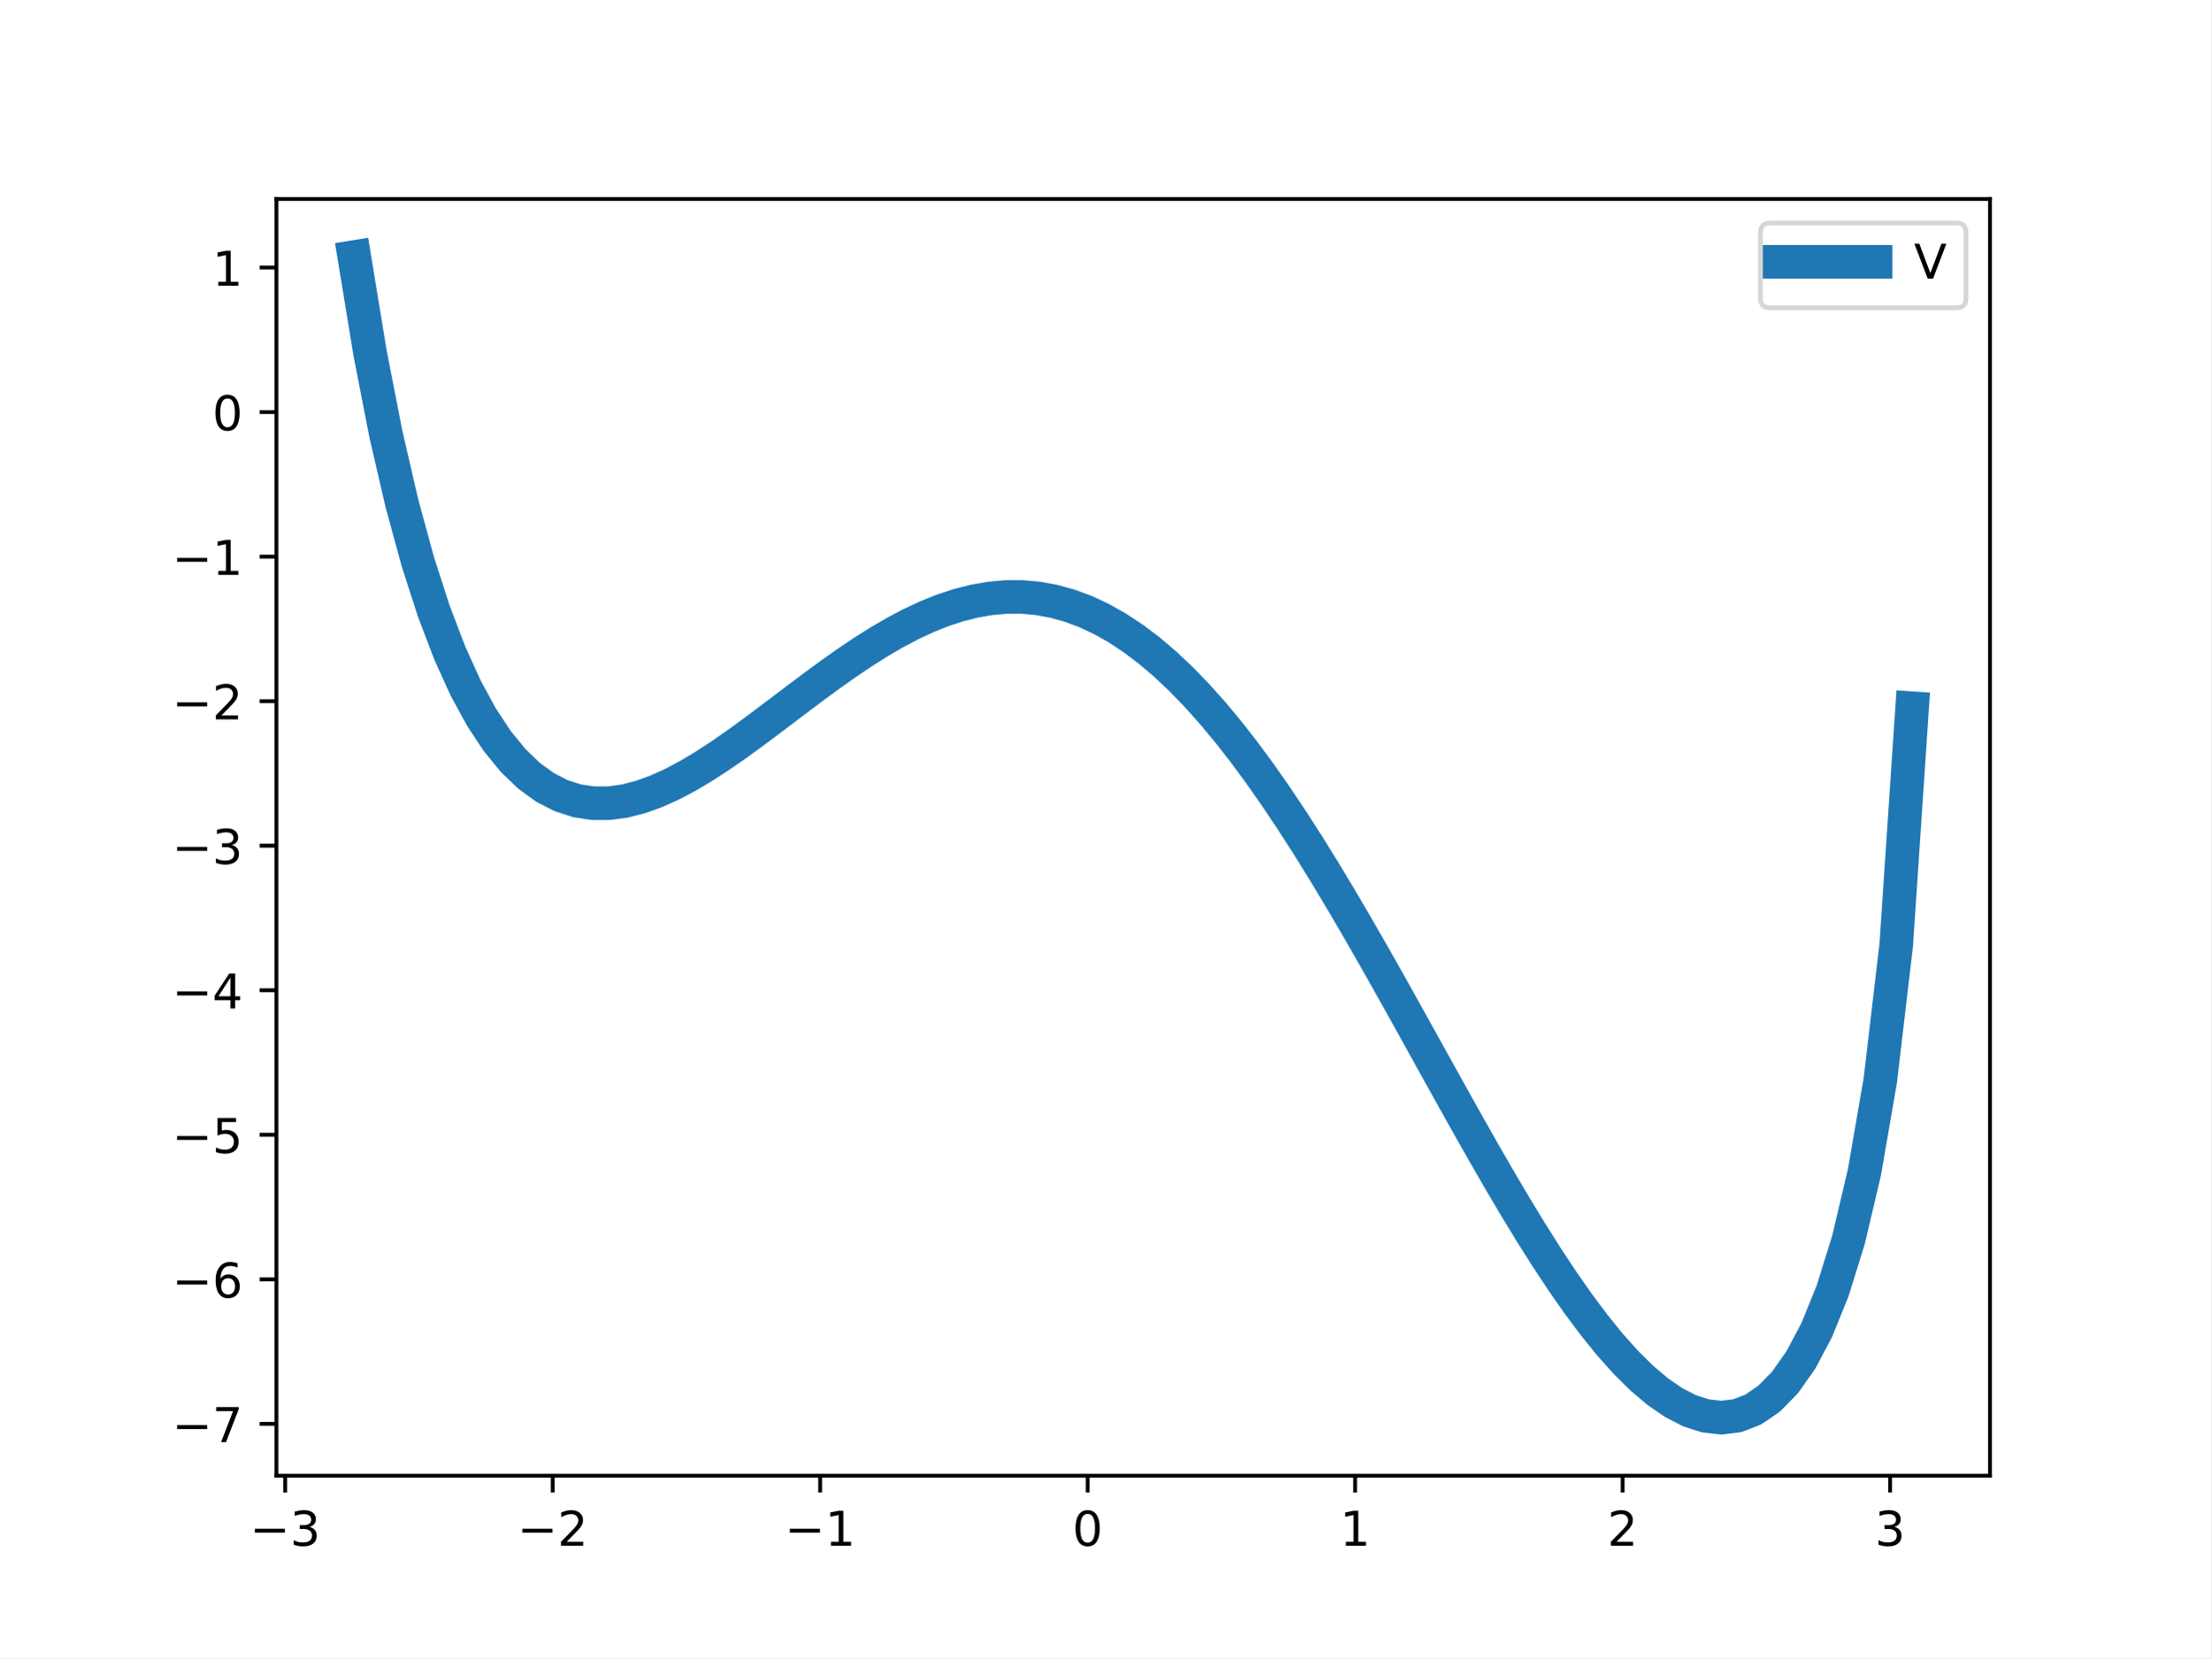
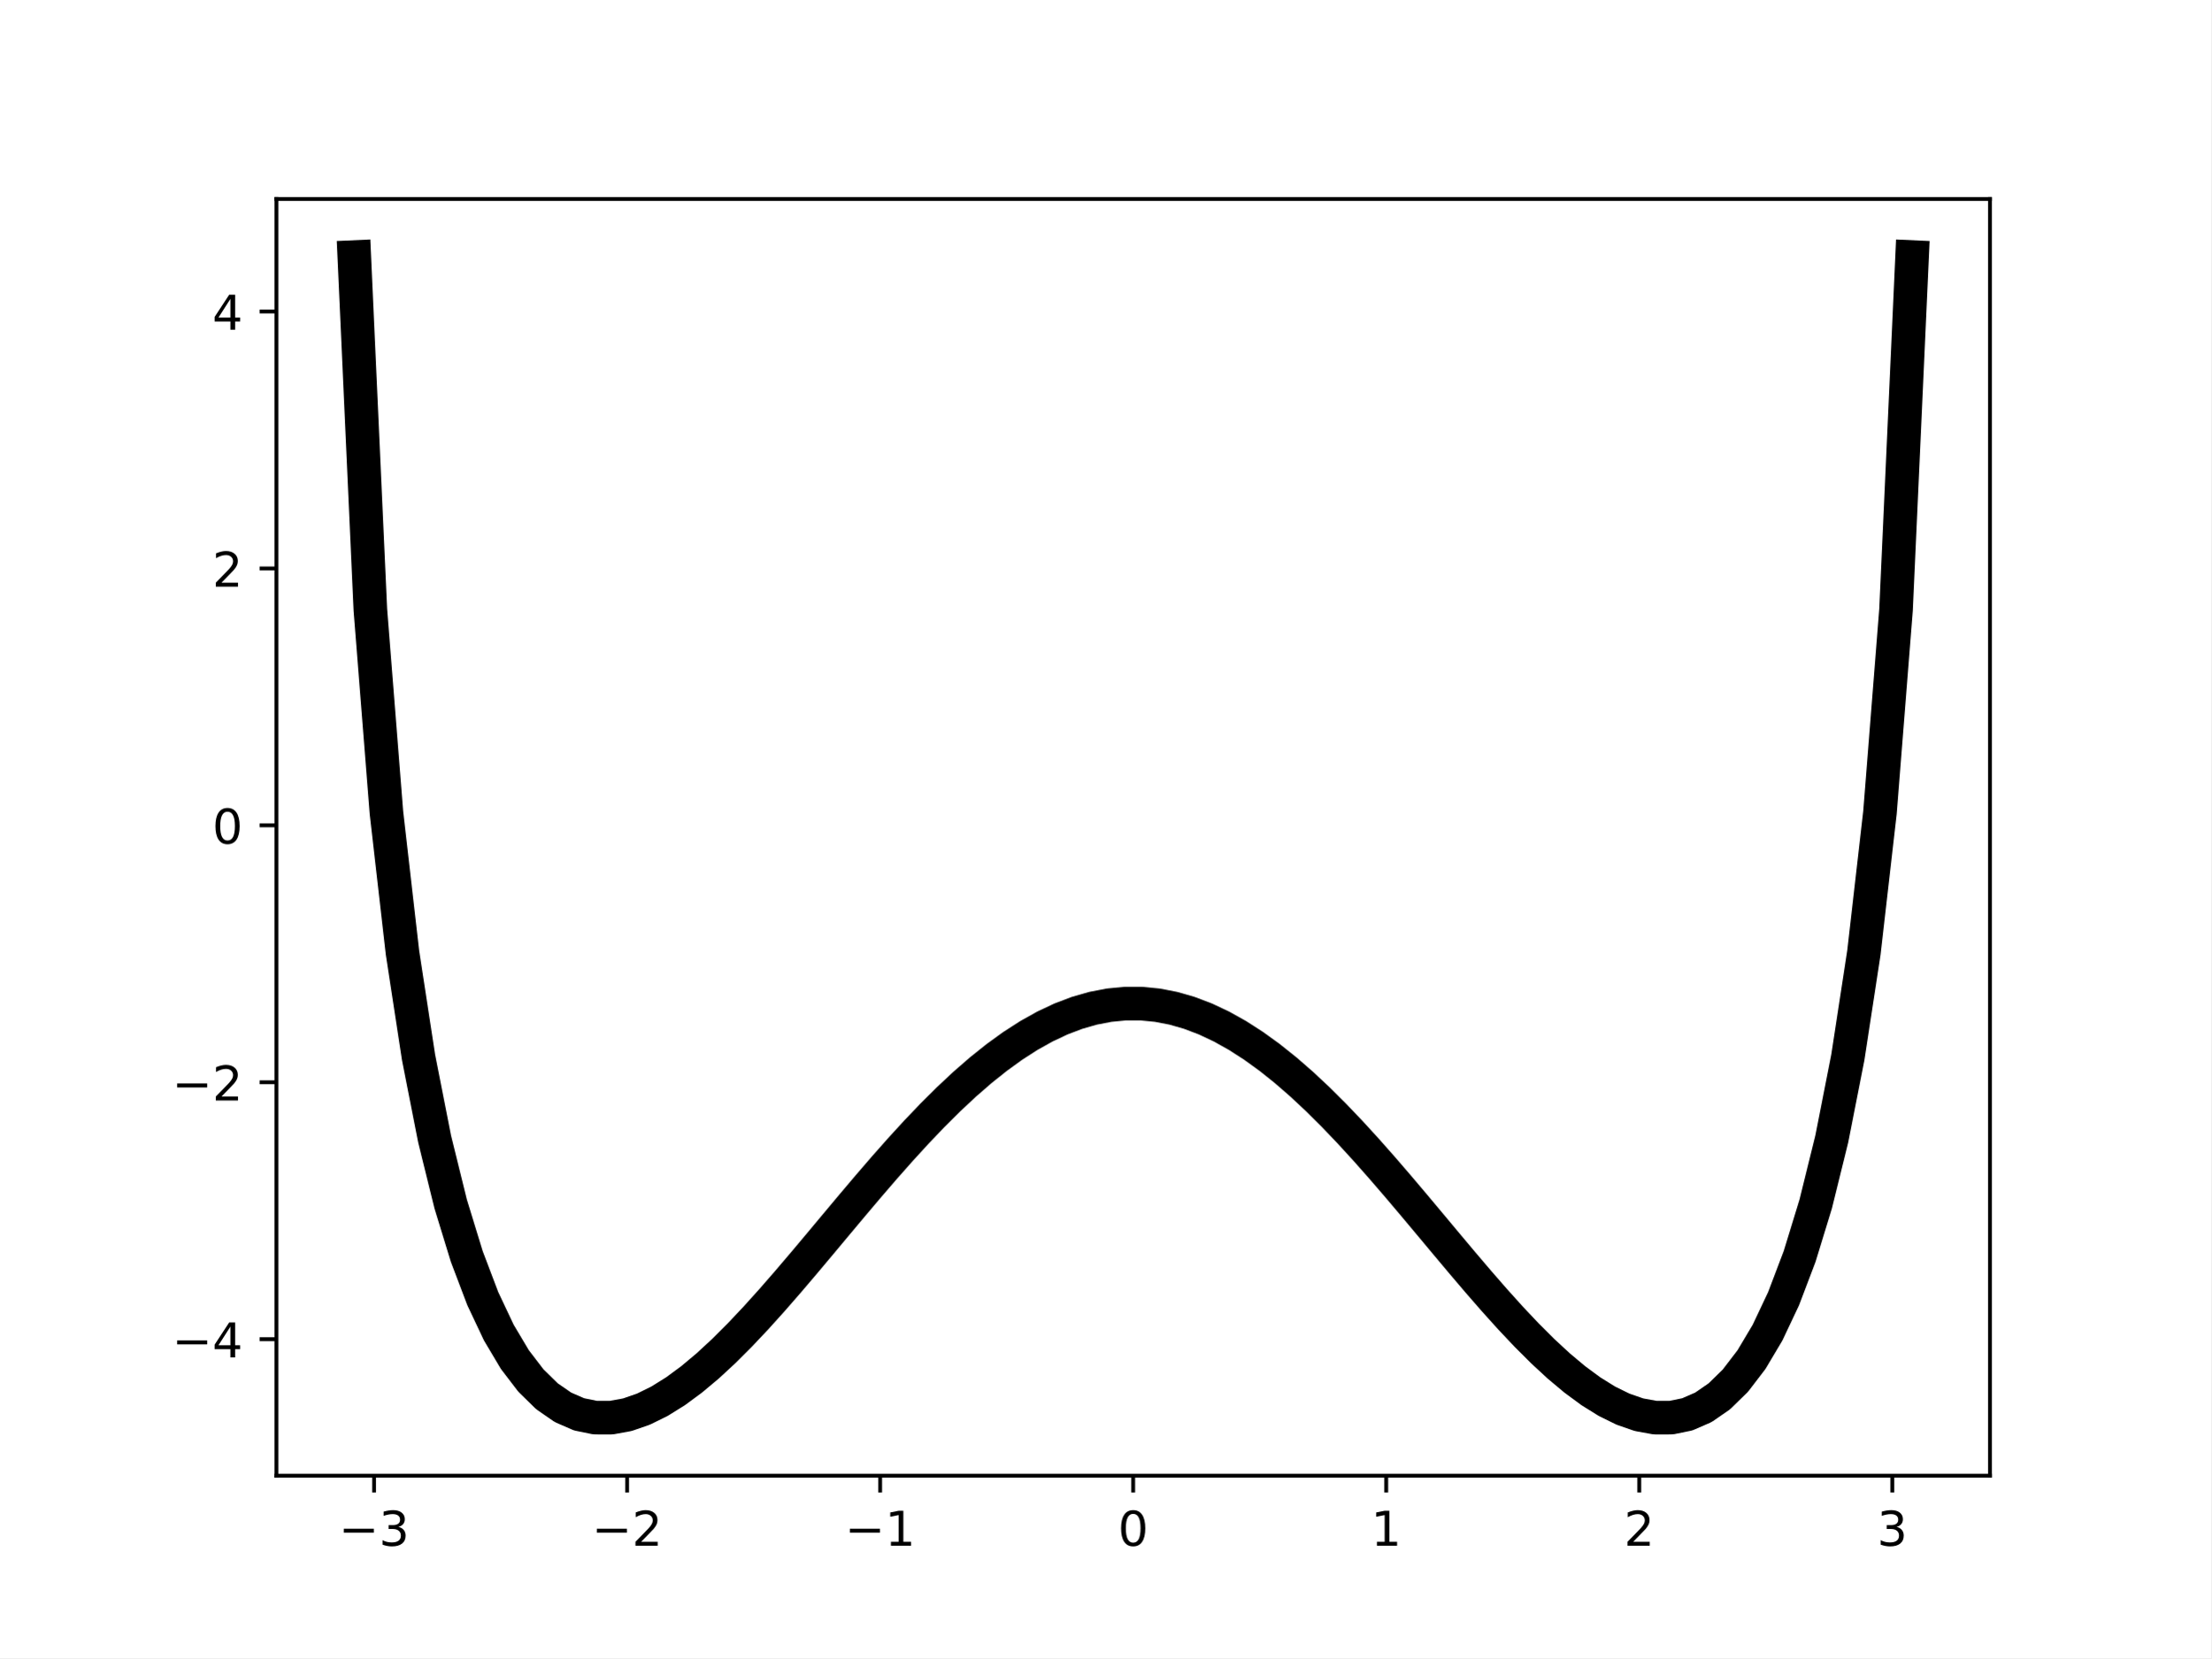
<svg xmlns="http://www.w3.org/2000/svg" xmlns:xlink="http://www.w3.org/1999/xlink" width="460.8pt" height="345.6pt" viewBox="0 0 460.8 345.6" version="1.1">
  <defs>
    <style type="text/css">*{stroke-linejoin: round; stroke-linecap: butt}</style>
  </defs>
  <g id="figure_1">
    <g id="patch_1">
      <path d="M 0 345.6  L 460.8 345.6  L 460.8 0  L 0 0  z " style="fill: #ffffff" />
    </g>
    <g id="axes_1">
      <g id="patch_2">
        <path d="M 57.6 307.584  L 414.72 307.584  L 414.72 41.472  L 57.6 41.472  z " style="fill: #ffffff" />
      </g>
      <g id="matplotlib.axis_1">
        <g id="xtick_1">
          <g id="line2d_1">
            <defs>
-               <path id="mecc48006b4" d="M 0 0  L 0 3.5  " style="stroke: #000000; stroke-width: 0.8" />
+               <path id="mdca4fd2222" d="M 0 0  L 0 3.5  " style="stroke: #000000; stroke-width: 0.8" />
            </defs>
            <g>
-               <use xlink:href="#mecc48006b4" x="59.427" y="307.584" style="stroke: #000000; stroke-width: 0.8" />
+               <use xlink:href="#mdca4fd2222" x="77.953" y="307.584" style="stroke: #000000; stroke-width: 0.8" />
            </g>
          </g>
          <g id="text_1">
-             <g transform="translate(52.05631 322.1824) scale(0.1 -0.1)">
+             <g transform="translate(70.58167 322.1824) scale(0.1 -0.1)">
              <defs>
                <path id="DejaVuSans-2212" d="M 678 2272  L 4684 2272  L 4684 1741  L 678 1741  L 678 2272  z " transform="scale(0.015625)" />
                <path id="DejaVuSans-33" d="M 2597 2516  Q 3050 2419 3304 2112  Q 3559 1806 3559 1356  Q 3559 666 3084 287  Q 2609 -91 1734 -91  Q 1441 -91 1130 -33  Q 819 25 488 141  L 488 750  Q 750 597 1062 519  Q 1375 441 1716 441  Q 2309 441 2620 675  Q 2931 909 2931 1356  Q 2931 1769 2642 2001  Q 2353 2234 1838 2234  L 1294 2234  L 1294 2753  L 1863 2753  Q 2328 2753 2575 2939  Q 2822 3125 2822 3475  Q 2822 3834 2567 4026  Q 2313 4219 1838 4219  Q 1578 4219 1281 4162  Q 984 4106 628 3988  L 628 4550  Q 988 4650 1302 4700  Q 1616 4750 1894 4750  Q 2613 4750 3031 4423  Q 3450 4097 3450 3541  Q 3450 3153 3228 2886  Q 3006 2619 2597 2516  z " transform="scale(0.015625)" />
              </defs>
              <use xlink:href="#DejaVuSans-2212" />
              <use xlink:href="#DejaVuSans-33" x="83.789" />
            </g>
          </g>
        </g>
        <g id="xtick_2">
          <g id="line2d_2">
            <g>
-               <use xlink:href="#mecc48006b4" x="115.174" y="307.584" style="stroke: #000000; stroke-width: 0.8" />
+               <use xlink:href="#mdca4fd2222" x="130.689" y="307.584" style="stroke: #000000; stroke-width: 0.8" />
            </g>
          </g>
          <g id="text_2">
-             <g transform="translate(107.8029 322.1824) scale(0.1 -0.1)">
+             <g transform="translate(123.3174 322.1824) scale(0.1 -0.1)">
              <defs>
                <path id="DejaVuSans-32" d="M 1228 531  L 3431 531  L 3431 0  L 469 0  L 469 531  Q 828 903 1448 1529  Q 2069 2156 2228 2338  Q 2531 2678 2651 2914  Q 2772 3150 2772 3378  Q 2772 3750 2511 3984  Q 2250 4219 1831 4219  Q 1534 4219 1204 4116  Q 875 4013 500 3803  L 500 4441  Q 881 4594 1212 4672  Q 1544 4750 1819 4750  Q 2544 4750 2975 4387  Q 3406 4025 3406 3419  Q 3406 3131 3298 2873  Q 3191 2616 2906 2266  Q 2828 2175 2409 1742  Q 1991 1309 1228 531  z " transform="scale(0.015625)" />
              </defs>
              <use xlink:href="#DejaVuSans-2212" />
              <use xlink:href="#DejaVuSans-32" x="83.789" />
            </g>
          </g>
        </g>
        <g id="xtick_3">
          <g id="line2d_3">
            <g>
-               <use xlink:href="#mecc48006b4" x="170.921" y="307.584" style="stroke: #000000; stroke-width: 0.8" />
+               <use xlink:href="#mdca4fd2222" x="183.424" y="307.584" style="stroke: #000000; stroke-width: 0.8" />
            </g>
          </g>
          <g id="text_3">
-             <g transform="translate(163.5494 322.1824) scale(0.1 -0.1)">
+             <g transform="translate(176.0532 322.1824) scale(0.1 -0.1)">
              <defs>
                <path id="DejaVuSans-31" d="M 794 531  L 1825 531  L 1825 4091  L 703 3866  L 703 4441  L 1819 4666  L 2450 4666  L 2450 531  L 3481 531  L 3481 0  L 794 0  L 794 531  z " transform="scale(0.015625)" />
              </defs>
              <use xlink:href="#DejaVuSans-2212" />
              <use xlink:href="#DejaVuSans-31" x="83.789" />
            </g>
          </g>
        </g>
        <g id="xtick_4">
          <g id="line2d_4">
            <g>
-               <use xlink:href="#mecc48006b4" x="226.667" y="307.584" style="stroke: #000000; stroke-width: 0.8" />
+               <use xlink:href="#mdca4fd2222" x="236.16" y="307.584" style="stroke: #000000; stroke-width: 0.8" />
            </g>
          </g>
          <g id="text_4">
-             <g transform="translate(223.4858 322.1824) scale(0.1 -0.1)">
+             <g transform="translate(232.9787 322.1824) scale(0.1 -0.1)">
              <defs>
                <path id="DejaVuSans-30" d="M 2034 4250  Q 1547 4250 1301 3770  Q 1056 3291 1056 2328  Q 1056 1369 1301 889  Q 1547 409 2034 409  Q 2525 409 2770 889  Q 3016 1369 3016 2328  Q 3016 3291 2770 3770  Q 2525 4250 2034 4250  z M 2034 4750  Q 2819 4750 3233 4129  Q 3647 3509 3647 2328  Q 3647 1150 3233 529  Q 2819 -91 2034 -91  Q 1250 -91 836 529  Q 422 1150 422 2328  Q 422 3509 836 4129  Q 1250 4750 2034 4750  z " transform="scale(0.015625)" />
              </defs>
              <use xlink:href="#DejaVuSans-30" />
            </g>
          </g>
        </g>
        <g id="xtick_5">
          <g id="line2d_5">
            <g>
-               <use xlink:href="#mecc48006b4" x="282.414" y="307.584" style="stroke: #000000; stroke-width: 0.8" />
+               <use xlink:href="#mdca4fd2222" x="288.896" y="307.584" style="stroke: #000000; stroke-width: 0.8" />
            </g>
          </g>
          <g id="text_5">
-             <g transform="translate(279.2324 322.1824) scale(0.1 -0.1)">
+             <g transform="translate(285.7145 322.1824) scale(0.1 -0.1)">
              <use xlink:href="#DejaVuSans-31" />
            </g>
          </g>
        </g>
        <g id="xtick_6">
          <g id="line2d_6">
            <g>
-               <use xlink:href="#mecc48006b4" x="338.16" y="307.584" style="stroke: #000000; stroke-width: 0.8" />
+               <use xlink:href="#mdca4fd2222" x="341.631" y="307.584" style="stroke: #000000; stroke-width: 0.8" />
            </g>
          </g>
          <g id="text_6">
-             <g transform="translate(334.979 322.1824) scale(0.1 -0.1)">
+             <g transform="translate(338.4502 322.1824) scale(0.1 -0.1)">
              <use xlink:href="#DejaVuSans-32" />
            </g>
          </g>
        </g>
        <g id="xtick_7">
          <g id="line2d_7">
            <g>
-               <use xlink:href="#mecc48006b4" x="393.907" y="307.584" style="stroke: #000000; stroke-width: 0.8" />
+               <use xlink:href="#mdca4fd2222" x="394.367" y="307.584" style="stroke: #000000; stroke-width: 0.8" />
            </g>
          </g>
          <g id="text_7">
-             <g transform="translate(390.7255 322.1824) scale(0.1 -0.1)">
+             <g transform="translate(391.186 322.1824) scale(0.1 -0.1)">
              <use xlink:href="#DejaVuSans-33" />
            </g>
          </g>
        </g>
      </g>
      <g id="matplotlib.axis_2">
        <g id="ytick_1">
          <g id="line2d_8">
            <defs>
-               <path id="m7d5b9a664f" d="M 0 0  L -3.5 0  " style="stroke: #000000; stroke-width: 0.8" />
+               <path id="m3dc8f8be87" d="M 0 0  L -3.5 0  " style="stroke: #000000; stroke-width: 0.8" />
            </defs>
            <g>
-               <use xlink:href="#m7d5b9a664f" x="57.6" y="296.786" style="stroke: #000000; stroke-width: 0.8" />
+               <use xlink:href="#m3dc8f8be87" x="57.6" y="279.134" style="stroke: #000000; stroke-width: 0.8" />
            </g>
          </g>
          <g id="text_8">
-             <g transform="translate(35.85781 300.5849) scale(0.1 -0.1)">
-               <defs>
-                 <path id="DejaVuSans-37" d="M 525 4666  L 3525 4666  L 3525 4397  L 1831 0  L 1172 0  L 2766 4134  L 525 4134  L 525 4666  z " transform="scale(0.015625)" />
-               </defs>
-               <use xlink:href="#DejaVuSans-2212" />
-               <use xlink:href="#DejaVuSans-37" x="83.789" />
+             <g transform="translate(35.85781 282.9337) scale(0.1 -0.1)">
+               <defs>
+                 <path id="DejaVuSans-34" d="M 2419 4116  L 825 1625  L 2419 1625  L 2419 4116  z M 2253 4666  L 3047 4666  L 3047 1625  L 3713 1625  L 3713 1100  L 3047 1100  L 3047 0  L 2419 0  L 2419 1100  L 313 1100  L 313 1709  L 2253 4666  z " transform="scale(0.015625)" />
+               </defs>
+               <use xlink:href="#DejaVuSans-2212" />
+               <use xlink:href="#DejaVuSans-34" x="83.789" />
            </g>
          </g>
        </g>
        <g id="ytick_2">
          <g id="line2d_9">
            <g>
-               <use xlink:href="#m7d5b9a664f" x="57.6" y="266.657" style="stroke: #000000; stroke-width: 0.8" />
+               <use xlink:href="#m3dc8f8be87" x="57.6" y="225.581" style="stroke: #000000; stroke-width: 0.8" />
            </g>
          </g>
          <g id="text_9">
-             <g transform="translate(35.85781 270.4565) scale(0.1 -0.1)">
-               <defs>
-                 <path id="DejaVuSans-36" d="M 2113 2584  Q 1688 2584 1439 2293  Q 1191 2003 1191 1497  Q 1191 994 1439 701  Q 1688 409 2113 409  Q 2538 409 2786 701  Q 3034 994 3034 1497  Q 3034 2003 2786 2293  Q 2538 2584 2113 2584  z M 3366 4563  L 3366 3988  Q 3128 4100 2886 4159  Q 2644 4219 2406 4219  Q 1781 4219 1451 3797  Q 1122 3375 1075 2522  Q 1259 2794 1537 2939  Q 1816 3084 2150 3084  Q 2853 3084 3261 2657  Q 3669 2231 3669 1497  Q 3669 778 3244 343  Q 2819 -91 2113 -91  Q 1303 -91 875 529  Q 447 1150 447 2328  Q 447 3434 972 4092  Q 1497 4750 2381 4750  Q 2619 4750 2861 4703  Q 3103 4656 3366 4563  z " transform="scale(0.015625)" />
-               </defs>
-               <use xlink:href="#DejaVuSans-2212" />
-               <use xlink:href="#DejaVuSans-36" x="83.789" />
+             <g transform="translate(35.85781 229.3803) scale(0.1 -0.1)">
+               <use xlink:href="#DejaVuSans-2212" />
+               <use xlink:href="#DejaVuSans-32" x="83.789" />
            </g>
          </g>
        </g>
        <g id="ytick_3">
          <g id="line2d_10">
            <g>
-               <use xlink:href="#m7d5b9a664f" x="57.6" y="236.529" style="stroke: #000000; stroke-width: 0.8" />
+               <use xlink:href="#m3dc8f8be87" x="57.6" y="172.028" style="stroke: #000000; stroke-width: 0.8" />
            </g>
          </g>
          <g id="text_10">
-             <g transform="translate(35.85781 240.3281) scale(0.1 -0.1)">
-               <defs>
-                 <path id="DejaVuSans-35" d="M 691 4666  L 3169 4666  L 3169 4134  L 1269 4134  L 1269 2991  Q 1406 3038 1543 3061  Q 1681 3084 1819 3084  Q 2600 3084 3056 2656  Q 3513 2228 3513 1497  Q 3513 744 3044 326  Q 2575 -91 1722 -91  Q 1428 -91 1123 -41  Q 819 9 494 109  L 494 744  Q 775 591 1075 516  Q 1375 441 1709 441  Q 2250 441 2565 725  Q 2881 1009 2881 1497  Q 2881 1984 2565 2268  Q 2250 2553 1709 2553  Q 1456 2553 1204 2497  Q 953 2441 691 2322  L 691 4666  z " transform="scale(0.015625)" />
-               </defs>
-               <use xlink:href="#DejaVuSans-2212" />
-               <use xlink:href="#DejaVuSans-35" x="83.789" />
+             <g transform="translate(44.2375 175.827) scale(0.1 -0.1)">
+               <use xlink:href="#DejaVuSans-30" />
            </g>
          </g>
        </g>
        <g id="ytick_4">
          <g id="line2d_11">
            <g>
-               <use xlink:href="#m7d5b9a664f" x="57.6" y="206.401" style="stroke: #000000; stroke-width: 0.8" />
+               <use xlink:href="#m3dc8f8be87" x="57.6" y="118.474" style="stroke: #000000; stroke-width: 0.8" />
            </g>
          </g>
          <g id="text_11">
-             <g transform="translate(35.85781 210.1997) scale(0.1 -0.1)">
-               <defs>
-                 <path id="DejaVuSans-34" d="M 2419 4116  L 825 1625  L 2419 1625  L 2419 4116  z M 2253 4666  L 3047 4666  L 3047 1625  L 3713 1625  L 3713 1100  L 3047 1100  L 3047 0  L 2419 0  L 2419 1100  L 313 1100  L 313 1709  L 2253 4666  z " transform="scale(0.015625)" />
-               </defs>
-               <use xlink:href="#DejaVuSans-2212" />
-               <use xlink:href="#DejaVuSans-34" x="83.789" />
+             <g transform="translate(44.2375 122.2736) scale(0.1 -0.1)">
+               <use xlink:href="#DejaVuSans-32" />
            </g>
          </g>
        </g>
        <g id="ytick_5">
          <g id="line2d_12">
            <g>
-               <use xlink:href="#m7d5b9a664f" x="57.6" y="176.272" style="stroke: #000000; stroke-width: 0.8" />
+               <use xlink:href="#m3dc8f8be87" x="57.6" y="64.921" style="stroke: #000000; stroke-width: 0.8" />
            </g>
          </g>
          <g id="text_12">
-             <g transform="translate(35.85781 180.0713) scale(0.1 -0.1)">
-               <use xlink:href="#DejaVuSans-2212" />
-               <use xlink:href="#DejaVuSans-33" x="83.789" />
-             </g>
-           </g>
-         </g>
-         <g id="ytick_6">
-           <g id="line2d_13">
-             <g>
-               <use xlink:href="#m7d5b9a664f" x="57.6" y="146.144" style="stroke: #000000; stroke-width: 0.8" />
-             </g>
-           </g>
-           <g id="text_13">
-             <g transform="translate(35.85781 149.9429) scale(0.1 -0.1)">
-               <use xlink:href="#DejaVuSans-2212" />
-               <use xlink:href="#DejaVuSans-32" x="83.789" />
-             </g>
-           </g>
-         </g>
-         <g id="ytick_7">
-           <g id="line2d_14">
-             <g>
-               <use xlink:href="#m7d5b9a664f" x="57.6" y="116.015" style="stroke: #000000; stroke-width: 0.8" />
-             </g>
-           </g>
-           <g id="text_14">
-             <g transform="translate(35.85781 119.8145) scale(0.1 -0.1)">
-               <use xlink:href="#DejaVuSans-2212" />
-               <use xlink:href="#DejaVuSans-31" x="83.789" />
-             </g>
-           </g>
-         </g>
-         <g id="ytick_8">
-           <g id="line2d_15">
-             <g>
-               <use xlink:href="#m7d5b9a664f" x="57.6" y="85.887" style="stroke: #000000; stroke-width: 0.8" />
-             </g>
-           </g>
-           <g id="text_15">
-             <g transform="translate(44.2375 89.68613) scale(0.1 -0.1)">
-               <use xlink:href="#DejaVuSans-30" />
-             </g>
-           </g>
-         </g>
-         <g id="ytick_9">
-           <g id="line2d_16">
-             <g>
-               <use xlink:href="#m7d5b9a664f" x="57.6" y="55.759" style="stroke: #000000; stroke-width: 0.8" />
-             </g>
-           </g>
-           <g id="text_16">
-             <g transform="translate(44.2375 59.55773) scale(0.1 -0.1)">
-               <use xlink:href="#DejaVuSans-31" />
-             </g>
-           </g>
-         </g>
-       </g>
-       <g id="line2d_17">
-         <path d="M 73.833 53.568  L 77.146 73.749  L 80.458 90.673  L 83.771 104.972  L 87.084 117.094  L 90.397 127.373  L 93.71 136.068  L 97.022 143.379  L 100.335 149.473  L 103.648 154.485  L 106.961 158.532  L 110.274 161.714  L 113.586 164.118  L 116.899 165.823  L 120.212 166.899  L 123.525 167.41  L 126.838 167.416  L 130.15 166.972  L 133.463 166.128  L 136.776 164.935  L 140.089 163.438  L 143.402 161.68  L 146.714 159.704  L 150.027 157.548  L 153.34 155.253  L 156.653 152.853  L 159.966 150.384  L 163.278 147.88  L 166.591 145.373  L 169.904 142.893  L 173.217 140.469  L 176.53 138.13  L 179.842 135.901  L 183.155 133.808  L 186.468 131.873  L 189.781 130.12  L 193.094 128.568  L 196.406 127.236  L 199.719 126.141  L 203.032 125.299  L 206.345 124.724  L 209.658 124.429  L 212.97 124.424  L 216.283 124.719  L 219.596 125.32  L 222.909 126.234  L 226.222 127.464  L 229.534 129.013  L 232.847 130.882  L 236.16 133.069  L 239.473 135.572  L 242.786 138.386  L 246.098 141.506  L 249.411 144.923  L 252.724 148.629  L 256.037 152.613  L 259.35 156.862  L 262.662 161.363  L 265.975 166.101  L 269.288 171.058  L 272.601 176.217  L 275.914 181.559  L 279.226 187.063  L 282.539 192.707  L 285.852 198.469  L 289.165 204.323  L 292.478 210.246  L 295.79 216.211  L 299.103 222.191  L 302.416 228.157  L 305.729 234.082  L 309.042 239.934  L 312.354 245.684  L 315.667 251.299  L 318.98 256.747  L 322.293 261.996  L 325.606 267.009  L 328.918 271.752  L 332.231 276.187  L 335.544 280.277  L 338.857 283.981  L 342.17 287.257  L 345.482 290.059  L 348.795 292.34  L 352.108 294.046  L 355.421 295.117  L 358.734 295.488  L 362.046 295.081  L 365.359 293.805  L 368.672 291.547  L 371.985 288.166  L 375.298 283.478  L 378.61 277.23  L 381.923 269.059  L 385.236 258.409  L 388.549 244.358  L 391.862 225.184  L 395.174 197.032  L 398.487 147.613  " clip-path="url(#p0c7b465cb6)" style="fill: none; stroke: #1f77b4; stroke-width: 7; stroke-linecap: square" />
+             <g transform="translate(44.2375 68.72026) scale(0.1 -0.1)">
+               <use xlink:href="#DejaVuSans-34" />
+             </g>
+           </g>
+         </g>
+       </g>
+       <g id="line2d_13">
+         <path d="M 73.833 53.568  L 77.18 127.109  L 80.527 169.373  L 83.874 198.562  L 87.221 220.386  L 90.567 237.391  L 93.914 250.942  L 97.261 261.859  L 100.608 270.676  L 103.955 277.763  L 107.302 283.39  L 110.649 287.761  L 113.996 291.036  L 117.343 293.345  L 120.69 294.798  L 124.037 295.485  L 127.384 295.488  L 130.731 294.878  L 134.078 293.719  L 137.425 292.071  L 140.772 289.987  L 144.119 287.519  L 147.466 284.715  L 150.813 281.62  L 154.16 278.278  L 157.507 274.731  L 160.854 271.017  L 164.2 267.176  L 167.547 263.245  L 170.894 259.257  L 174.241 255.249  L 177.588 251.251  L 180.935 247.295  L 184.282 243.411  L 187.629 239.627  L 190.976 235.97  L 194.323 232.465  L 197.67 229.136  L 201.017 226.004  L 204.364 223.091  L 207.711 220.415  L 211.058 217.992  L 214.405 215.839  L 217.752 213.968  L 221.099 212.391  L 224.446 211.118  L 227.793 210.156  L 231.14 209.512  L 234.487 209.189  L 237.833 209.189  L 241.18 209.512  L 244.527 210.156  L 247.874 211.118  L 251.221 212.391  L 254.568 213.968  L 257.915 215.839  L 261.262 217.992  L 264.609 220.415  L 267.956 223.091  L 271.303 226.004  L 274.65 229.136  L 277.997 232.465  L 281.344 235.97  L 284.691 239.627  L 288.038 243.411  L 291.385 247.295  L 294.732 251.251  L 298.079 255.249  L 301.426 259.257  L 304.773 263.245  L 308.12 267.176  L 311.466 271.017  L 314.813 274.731  L 318.16 278.278  L 321.507 281.62  L 324.854 284.715  L 328.201 287.519  L 331.548 289.987  L 334.895 292.071  L 338.242 293.719  L 341.589 294.878  L 344.936 295.488  L 348.283 295.485  L 351.63 294.798  L 354.977 293.345  L 358.324 291.036  L 361.671 287.761  L 365.018 283.39  L 368.365 277.763  L 371.712 270.676  L 375.059 261.859  L 378.406 250.942  L 381.753 237.391  L 385.099 220.386  L 388.446 198.562  L 391.793 169.373  L 395.14 127.109  L 398.487 53.568  " clip-path="url(#p24cd13fbf9)" style="fill: none; stroke: #000000; stroke-width: 7; stroke-linecap: square" />
      </g>
      <g id="patch_3">
        <path d="M 57.6 307.584  L 57.6 41.472  " style="fill: none; stroke: #000000; stroke-width: 0.8; stroke-linejoin: miter; stroke-linecap: square" />
      </g>
      <g id="patch_4">
        <path d="M 414.72 307.584  L 414.72 41.472  " style="fill: none; stroke: #000000; stroke-width: 0.8; stroke-linejoin: miter; stroke-linecap: square" />
      </g>
      <g id="patch_5">
        <path d="M 57.6 307.584  L 414.72 307.584  " style="fill: none; stroke: #000000; stroke-width: 0.8; stroke-linejoin: miter; stroke-linecap: square" />
      </g>
      <g id="patch_6">
        <path d="M 57.6 41.472  L 414.72 41.472  " style="fill: none; stroke: #000000; stroke-width: 0.8; stroke-linejoin: miter; stroke-linecap: square" />
-       </g>
-       <g id="legend_1">
-         <g id="patch_7">
-           <path d="M 368.879 64.15  L 407.72 64.15  Q 409.72 64.15 409.72 62.15  L 409.72 48.472  Q 409.72 46.472 407.72 46.472  L 368.879 46.472  Q 366.879 46.472 366.879 48.472  L 366.879 62.15  Q 366.879 64.15 368.879 64.15  z " style="fill: #ffffff; opacity: 0.8; stroke: #cccccc; stroke-linejoin: miter" />
-         </g>
-         <g id="line2d_18">
-           <path d="M 370.879 54.57  L 380.879 54.57  L 390.879 54.57  " style="fill: none; stroke: #1f77b4; stroke-width: 7; stroke-linecap: square" />
-         </g>
-         <g id="text_17">
-           <g transform="translate(398.8794 58.07044) scale(0.1 -0.1)">
-             <defs>
-               <path id="DejaVuSans-56" d="M 1831 0  L 50 4666  L 709 4666  L 2188 738  L 3669 4666  L 4325 4666  L 2547 0  L 1831 0  z " transform="scale(0.015625)" />
-             </defs>
-             <use xlink:href="#DejaVuSans-56" />
-           </g>
-         </g>
      </g>
    </g>
  </g>
  <defs>
-     <clipPath id="p0c7b465cb6">
+     <clipPath id="p24cd13fbf9">
      <rect x="57.6" y="41.472" width="357.12" height="266.112" />
    </clipPath>
  </defs>
</svg>
